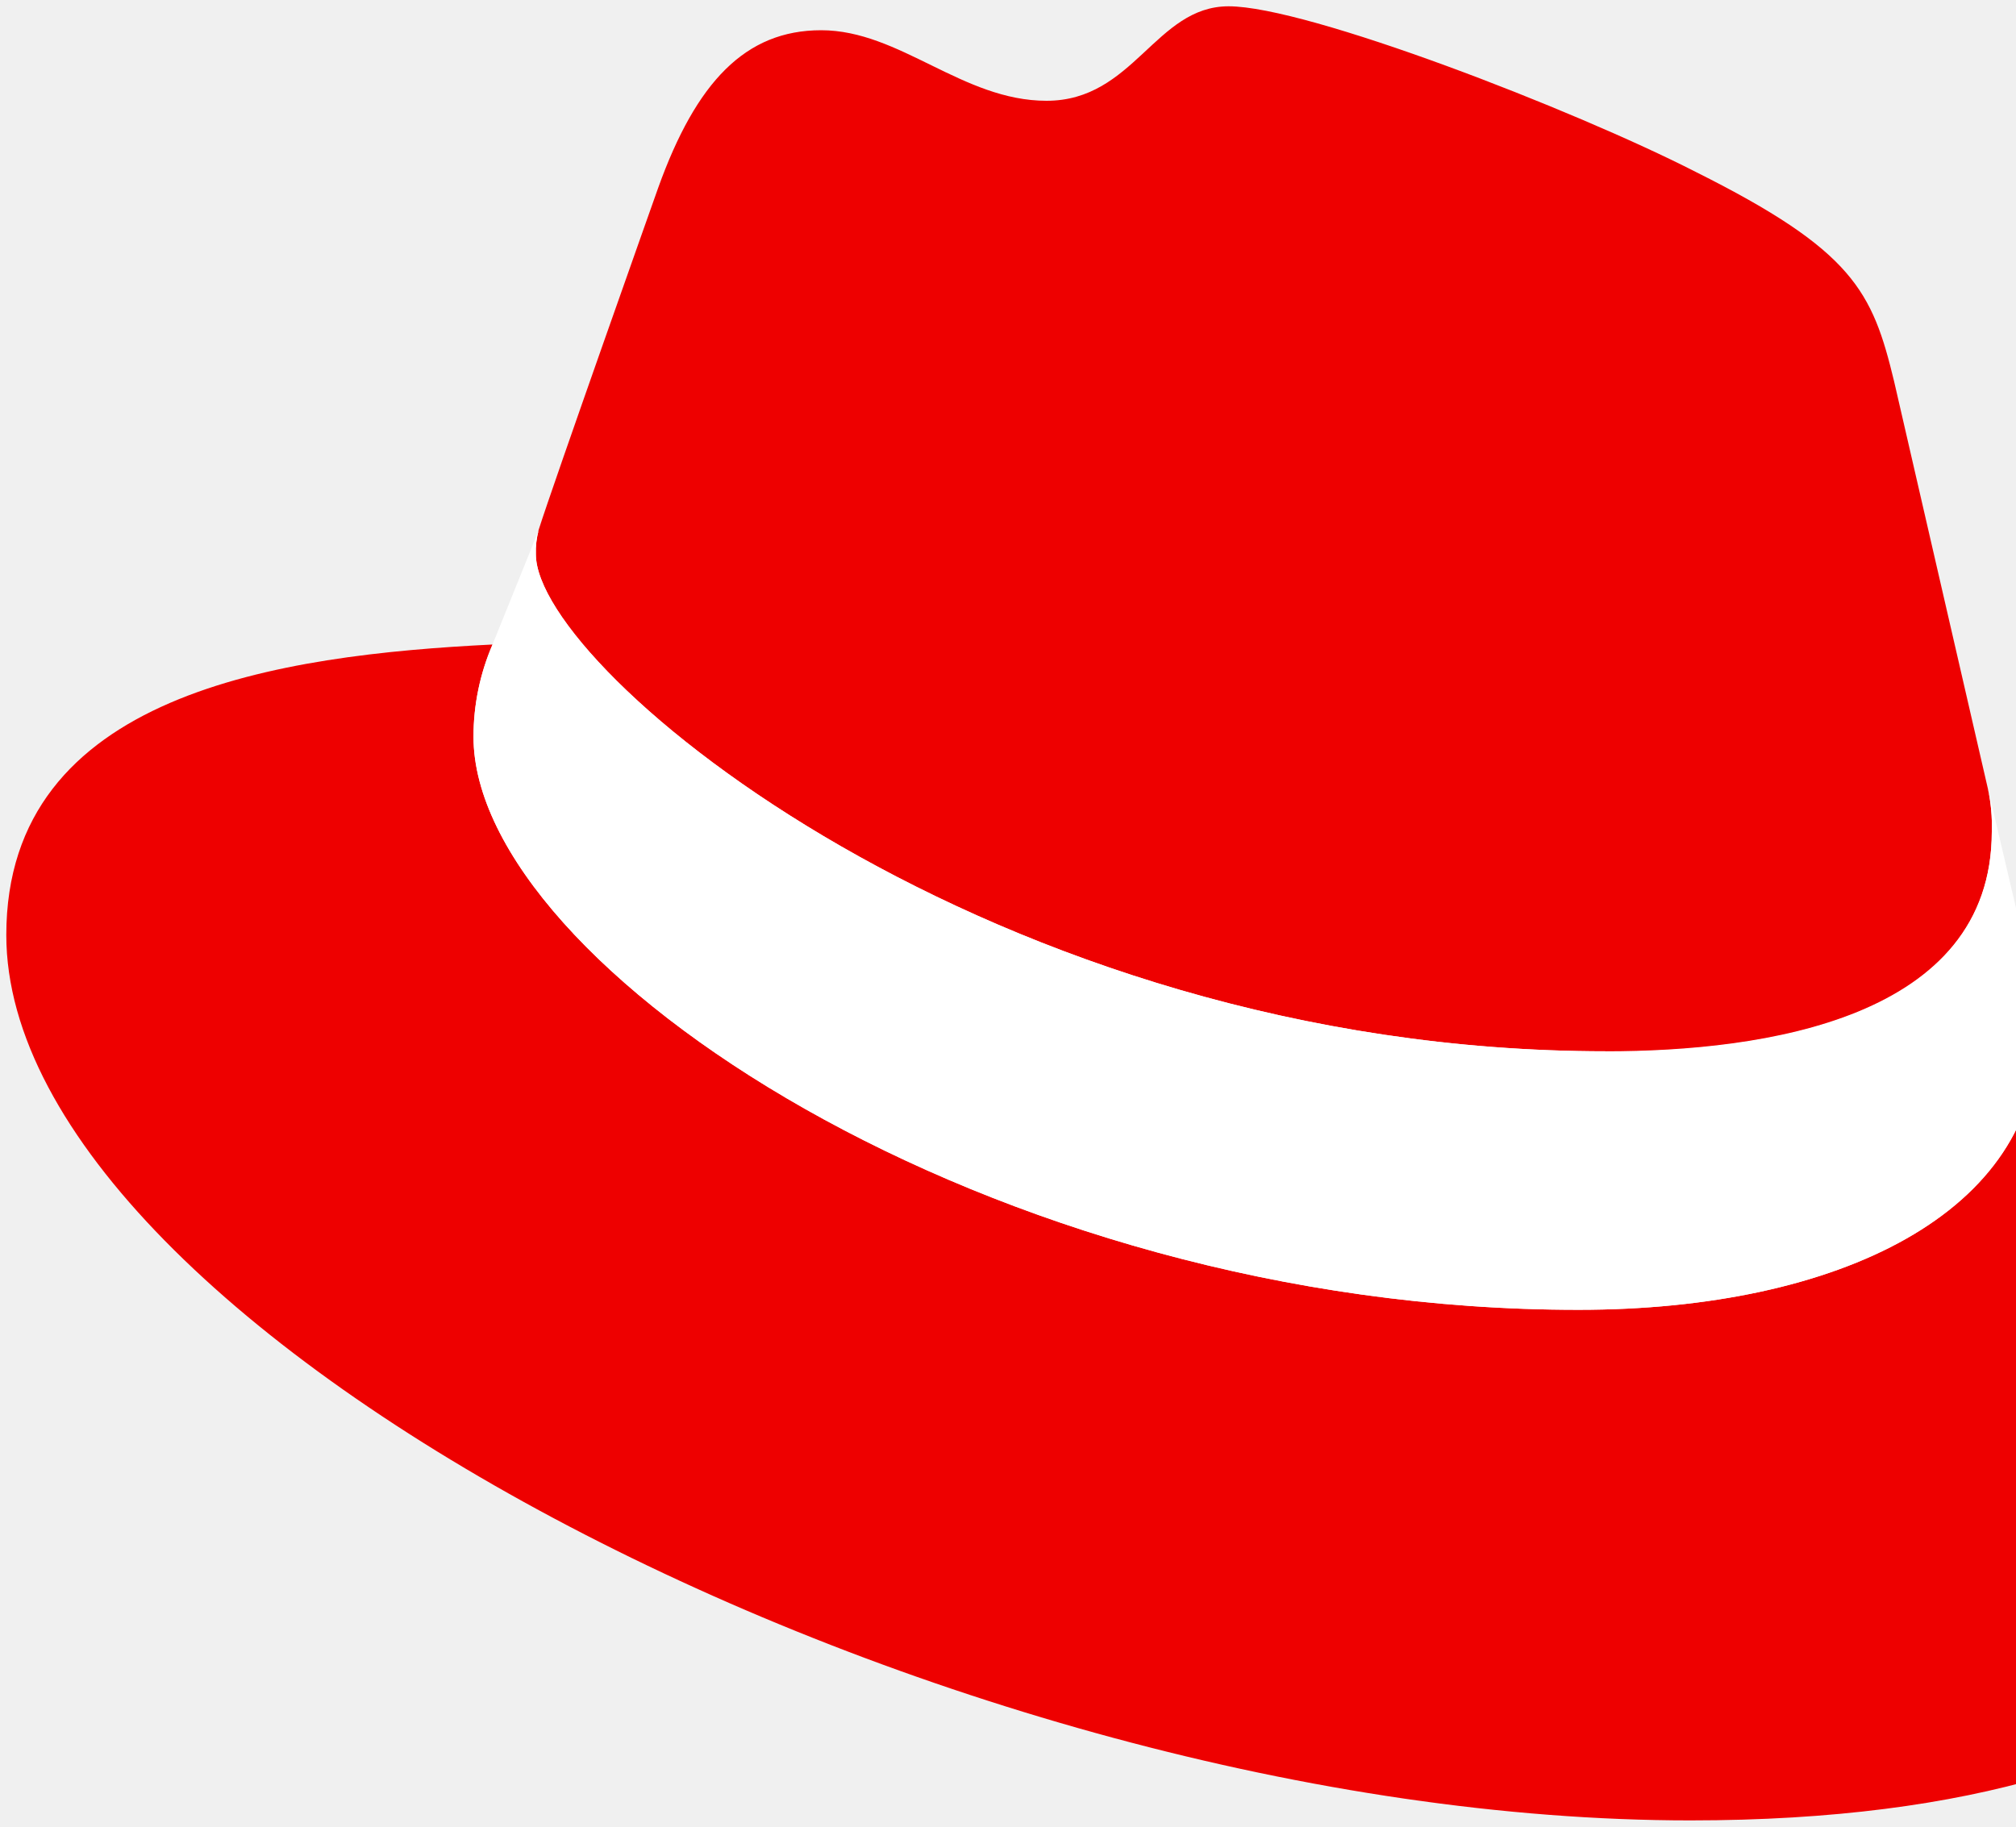
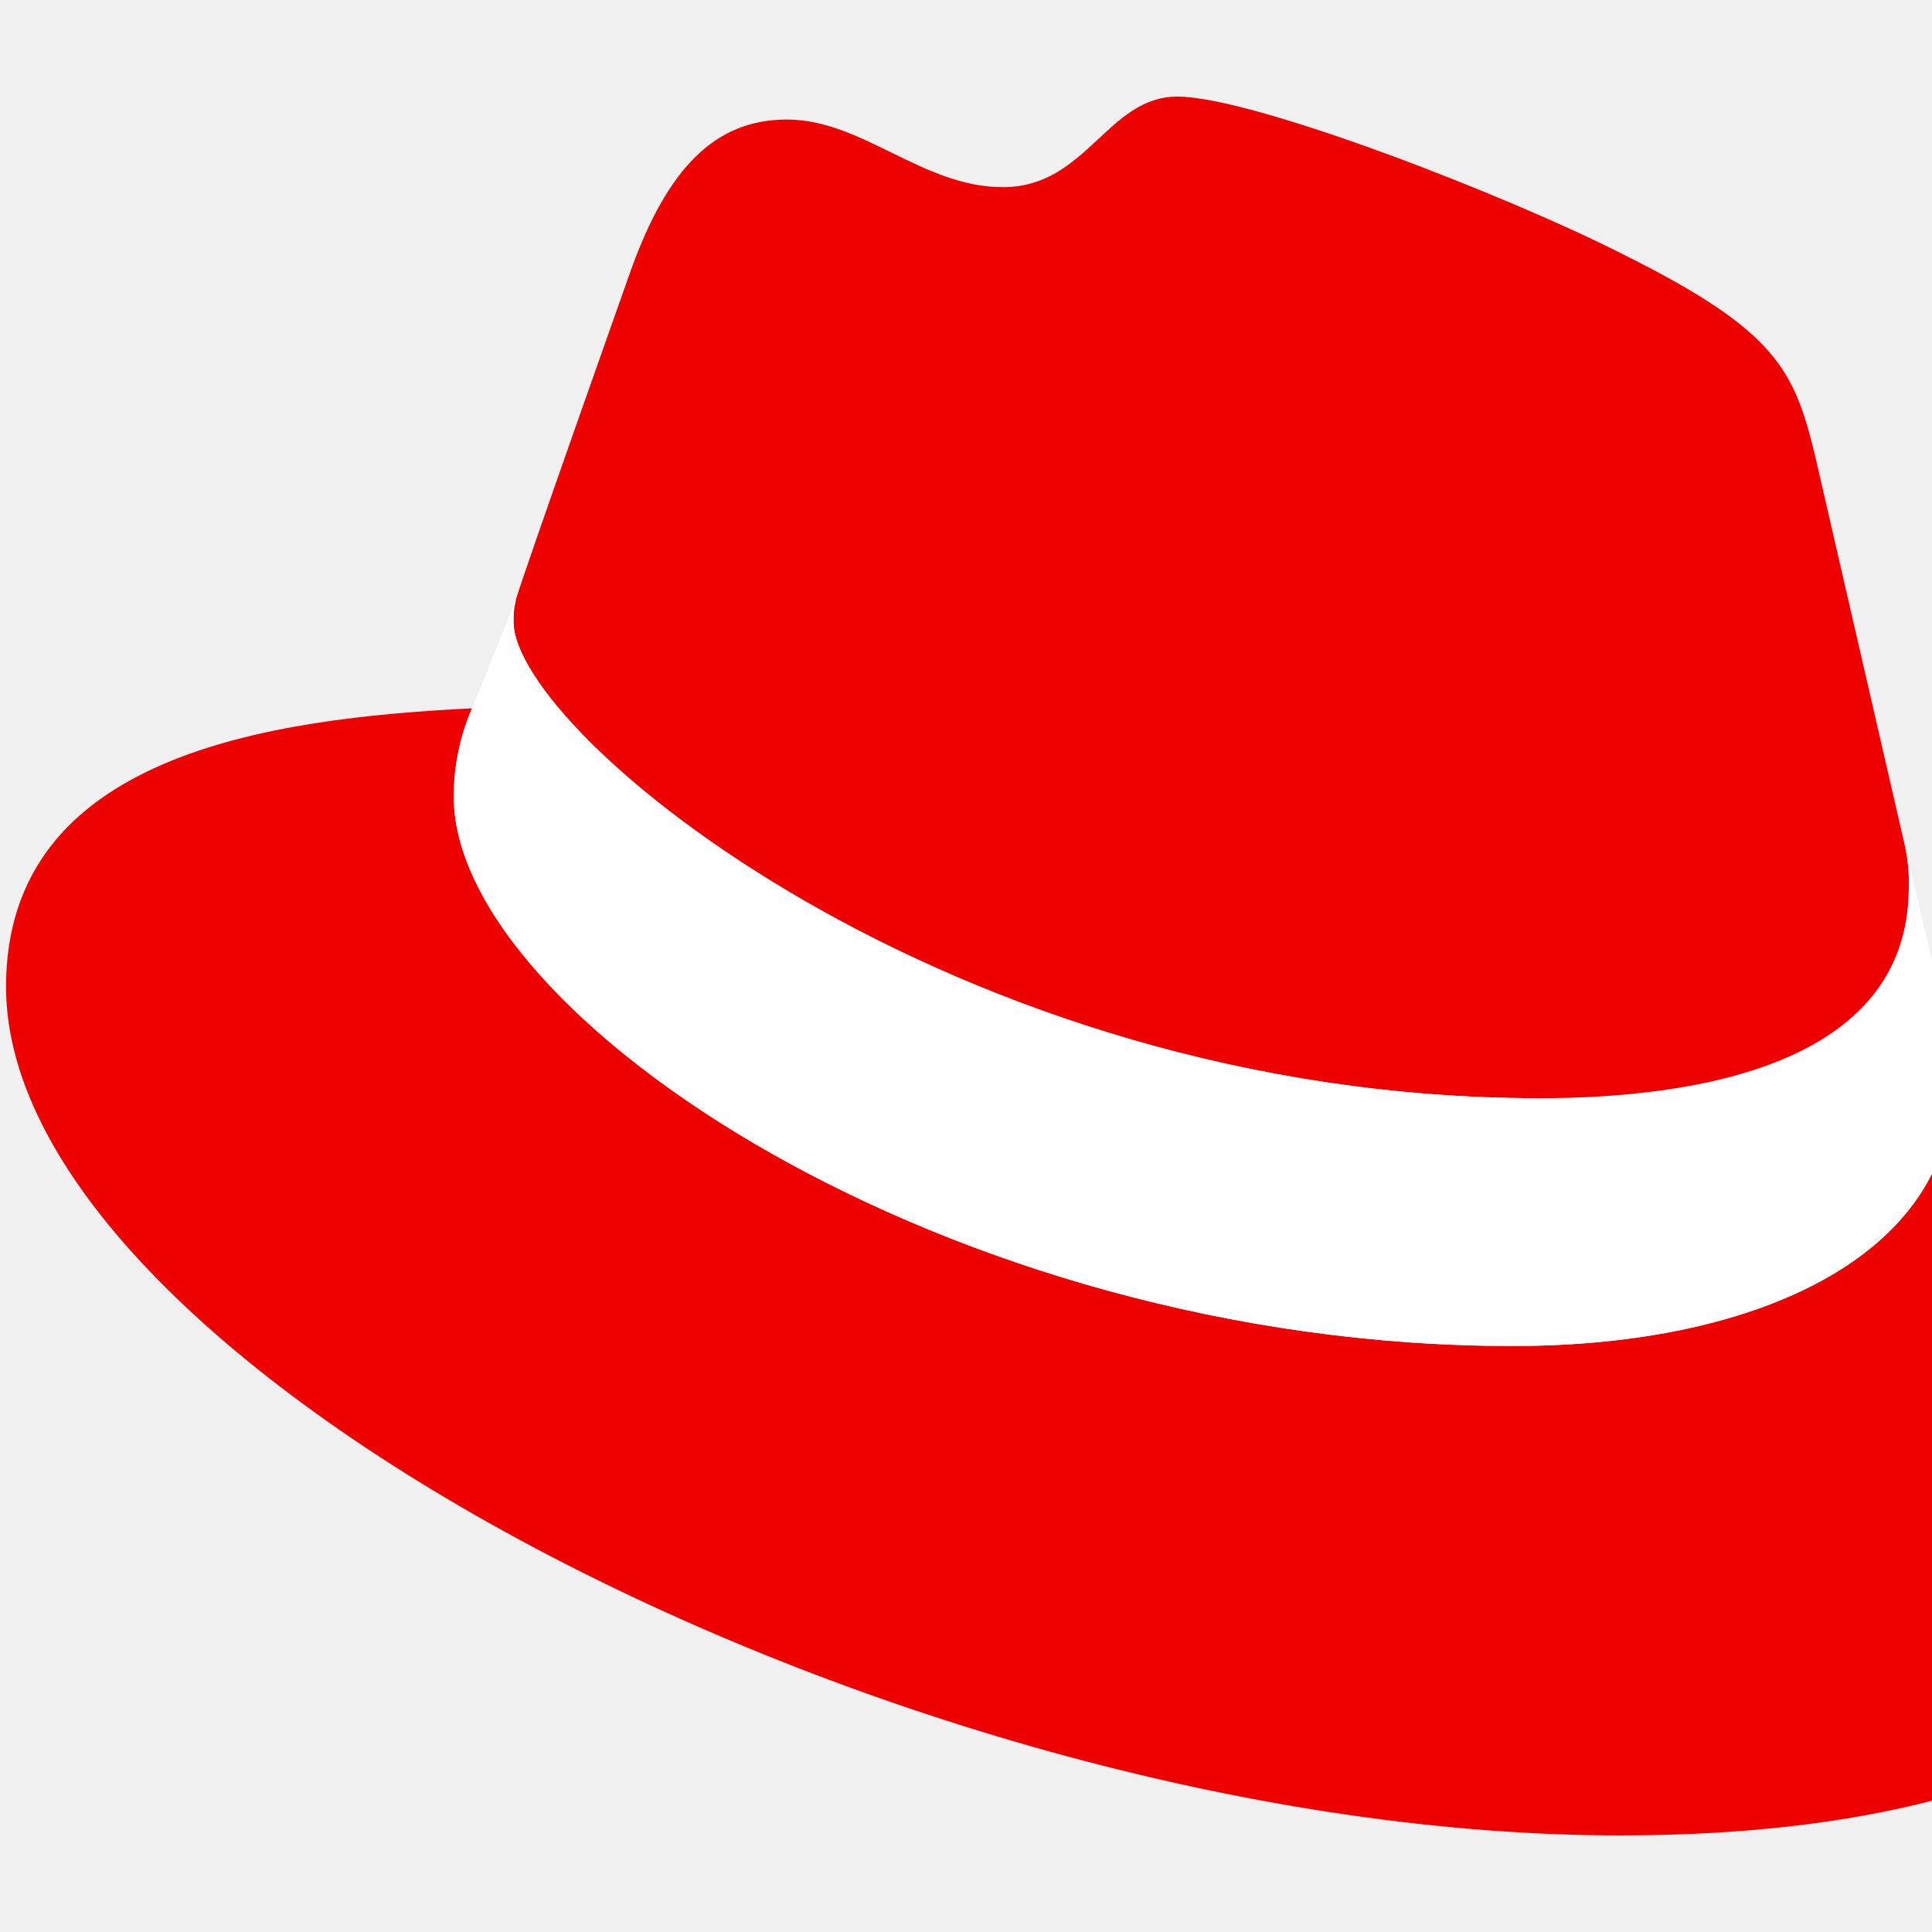
- <svg xmlns="http://www.w3.org/2000/svg" viewBox="0 0 160 145" role="img" aria-label="Red Hat">
+ <svg xmlns="http://www.w3.org/2000/svg" viewBox="0 -7.5 160 160" role="img" aria-label="Red Hat">
  <path fill="#e00" d="M127.47,83.49c12.51,0,30.61-2.58,30.61-17.46a14,14,0,0,0-.31-3.42l-7.45-32.36c-1.72-7.12-3.23-10.35-15.73-16.6C124.89,8.69,103.76.5,97.51.5,91.69.5,90,8,83.06,8c-6.68,0-11.64-5.6-17.89-5.6-6,0-9.91,4.09-12.93,12.5,0,0-8.41,23.72-9.49,27.16A6.43,6.43,0,0,0,42.53,44c0,9.22,36.3,39.45,84.94,39.45M160,72.07c1.73,8.19,1.73,9.05,1.73,10.13,0,14-15.74,21.77-36.43,21.77C78.54,104,37.58,76.6,37.58,58.49a18.45,18.45,0,0,1,1.51-7.33C22.27,52,.5,55,.5,74.22c0,31.48,74.59,70.28,133.65,70.28,45.28,0,56.7-20.48,56.7-36.65,0-12.72-11-27.16-30.83-35.78" />
  <path fill="#fff" d="M160,72.07c1.73,8.19,1.73,9.05,1.73,10.13,0,14-15.74,21.77-36.43,21.77C78.54,104,37.58,76.6,37.58,58.49a18.45,18.45,0,0,1,1.51-7.33l3.66-9.06A6.43,6.43,0,0,0,42.53,44c0,9.22,36.3,39.45,84.94,39.45,12.51,0,30.61-2.58,30.61-17.46a14,14,0,0,0-.31-3.42Z" />
</svg>
